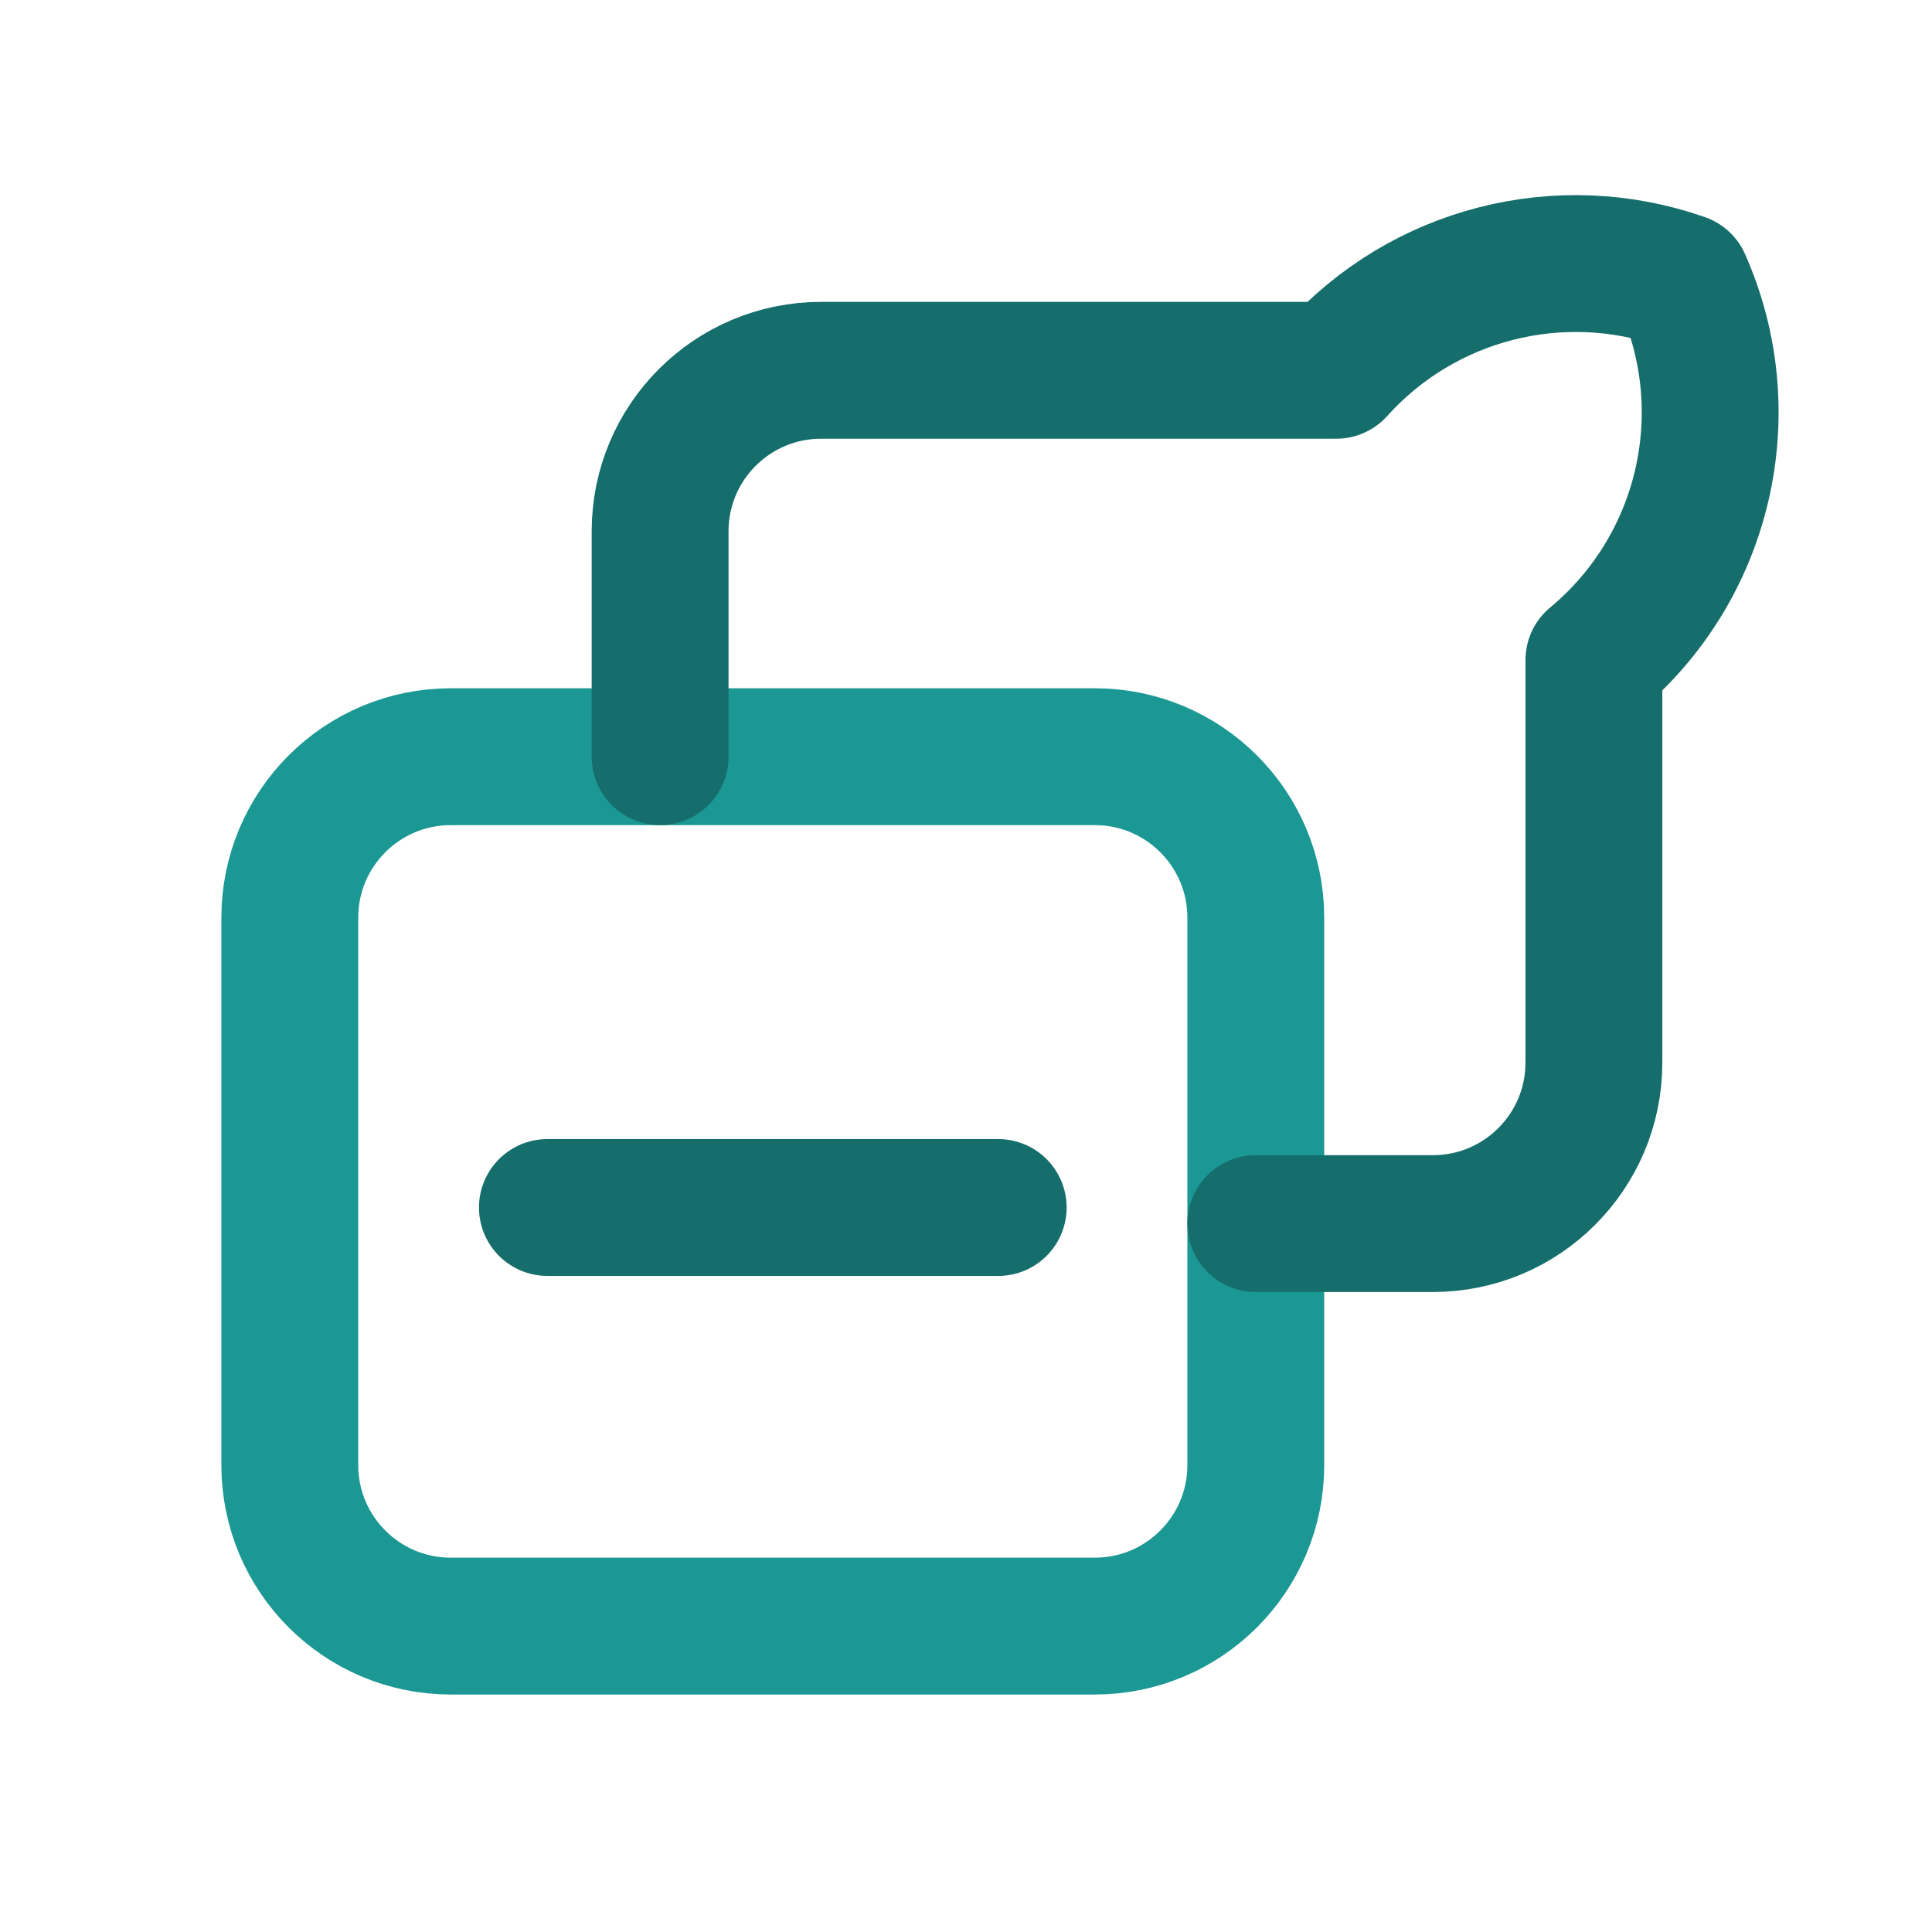
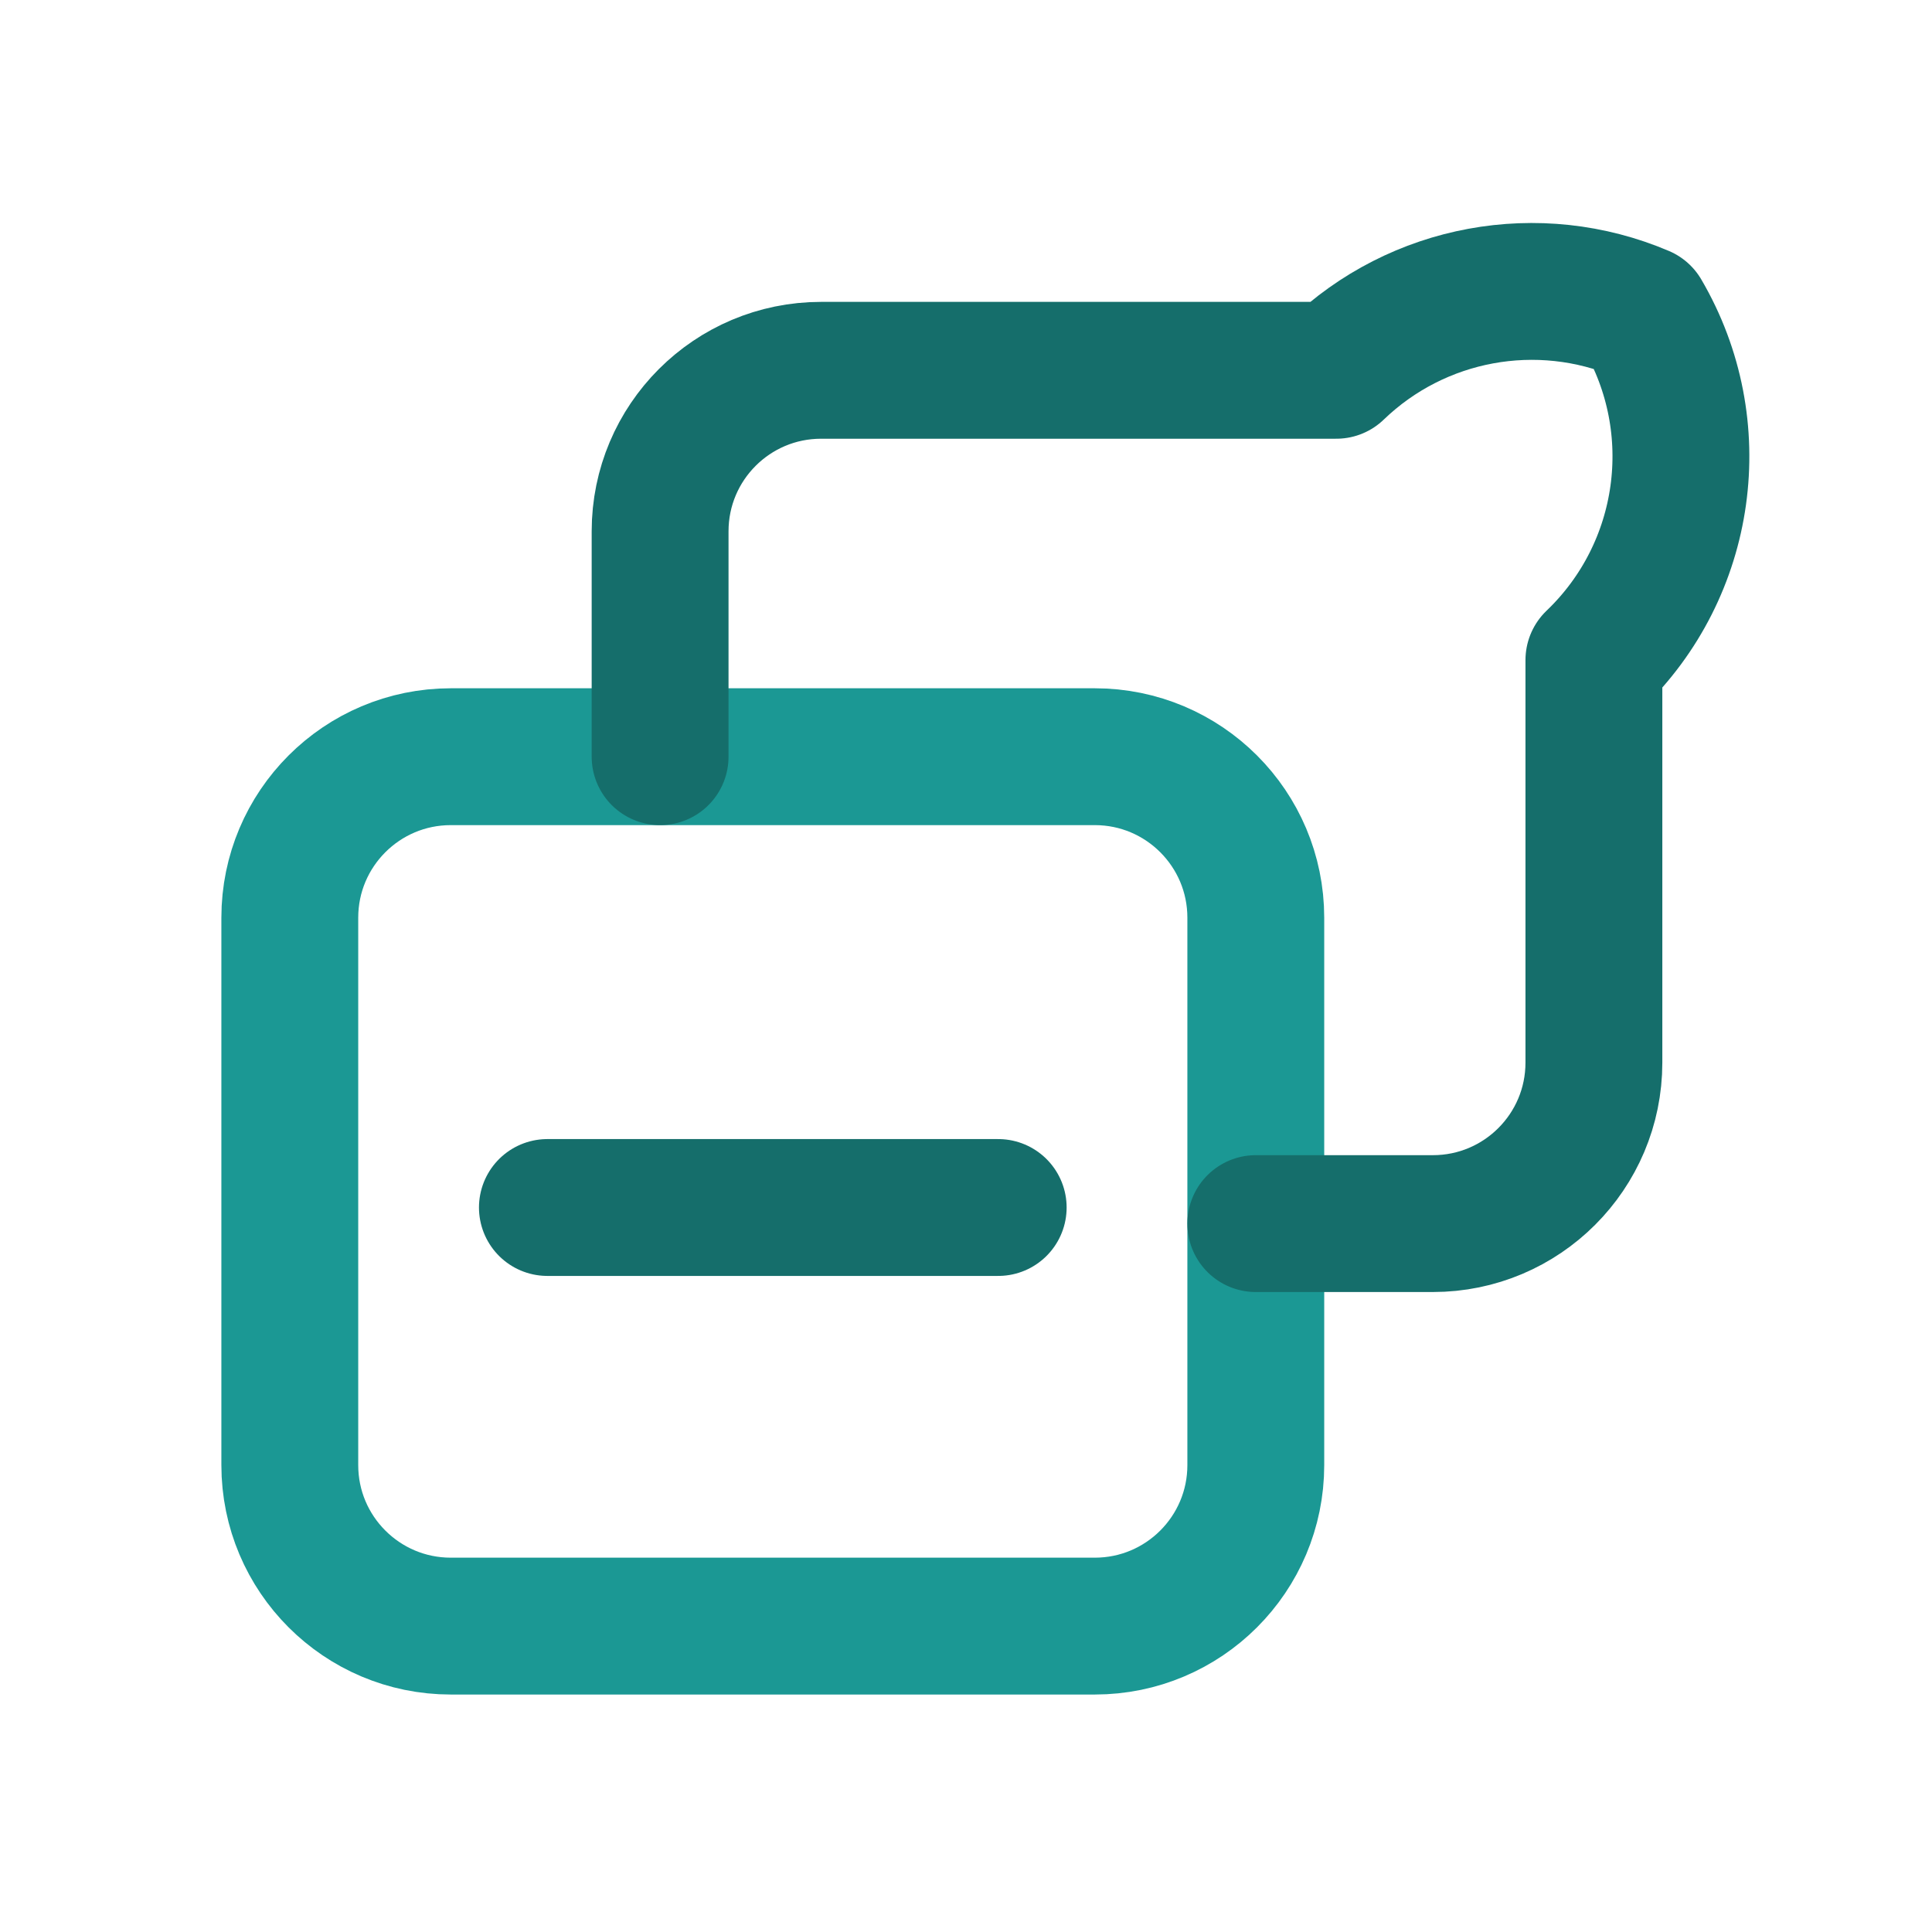
<svg xmlns="http://www.w3.org/2000/svg" width="24" height="24" viewBox="0 0 24 24" fill="none" stroke-linecap="round" stroke-linejoin="round" role="img" aria-label="Copy outreach prompt">
  <g fill="none" stroke="#1B9894" stroke-width="1.7">
    <path d="M5.6 9.4h8a2 2 0 0 1 2 2v6.8a2 2 0 0 1-2 2h-8a2 2 0 0 1-2-2v-6.8a2 2 0 0 1 2-2z" />
  </g>
  <g fill="none" stroke="#156E6B" stroke-width="1.7">
-     <path d="M8.2 9.4V6.6a2 2 0 0 1 2-2h6.4A4 4 0 0 1 20.9 3.5 4 4 0 0 1 19.8 8.2V13.2a2 2 0 0 1-2 2h-2.2" />
+     <path d="M8.2 9.4V6.6a2 2 0 0 1 2-2h6.4A3.5 3.5 0 0 1 20.4 3.9 3.5 3.5 0 0 1 19.8 8.2V13.2a2 2 0 0 1-2 2h-2.2" />
    <path d="M6.8 15h5.6" />
  </g>
</svg>
